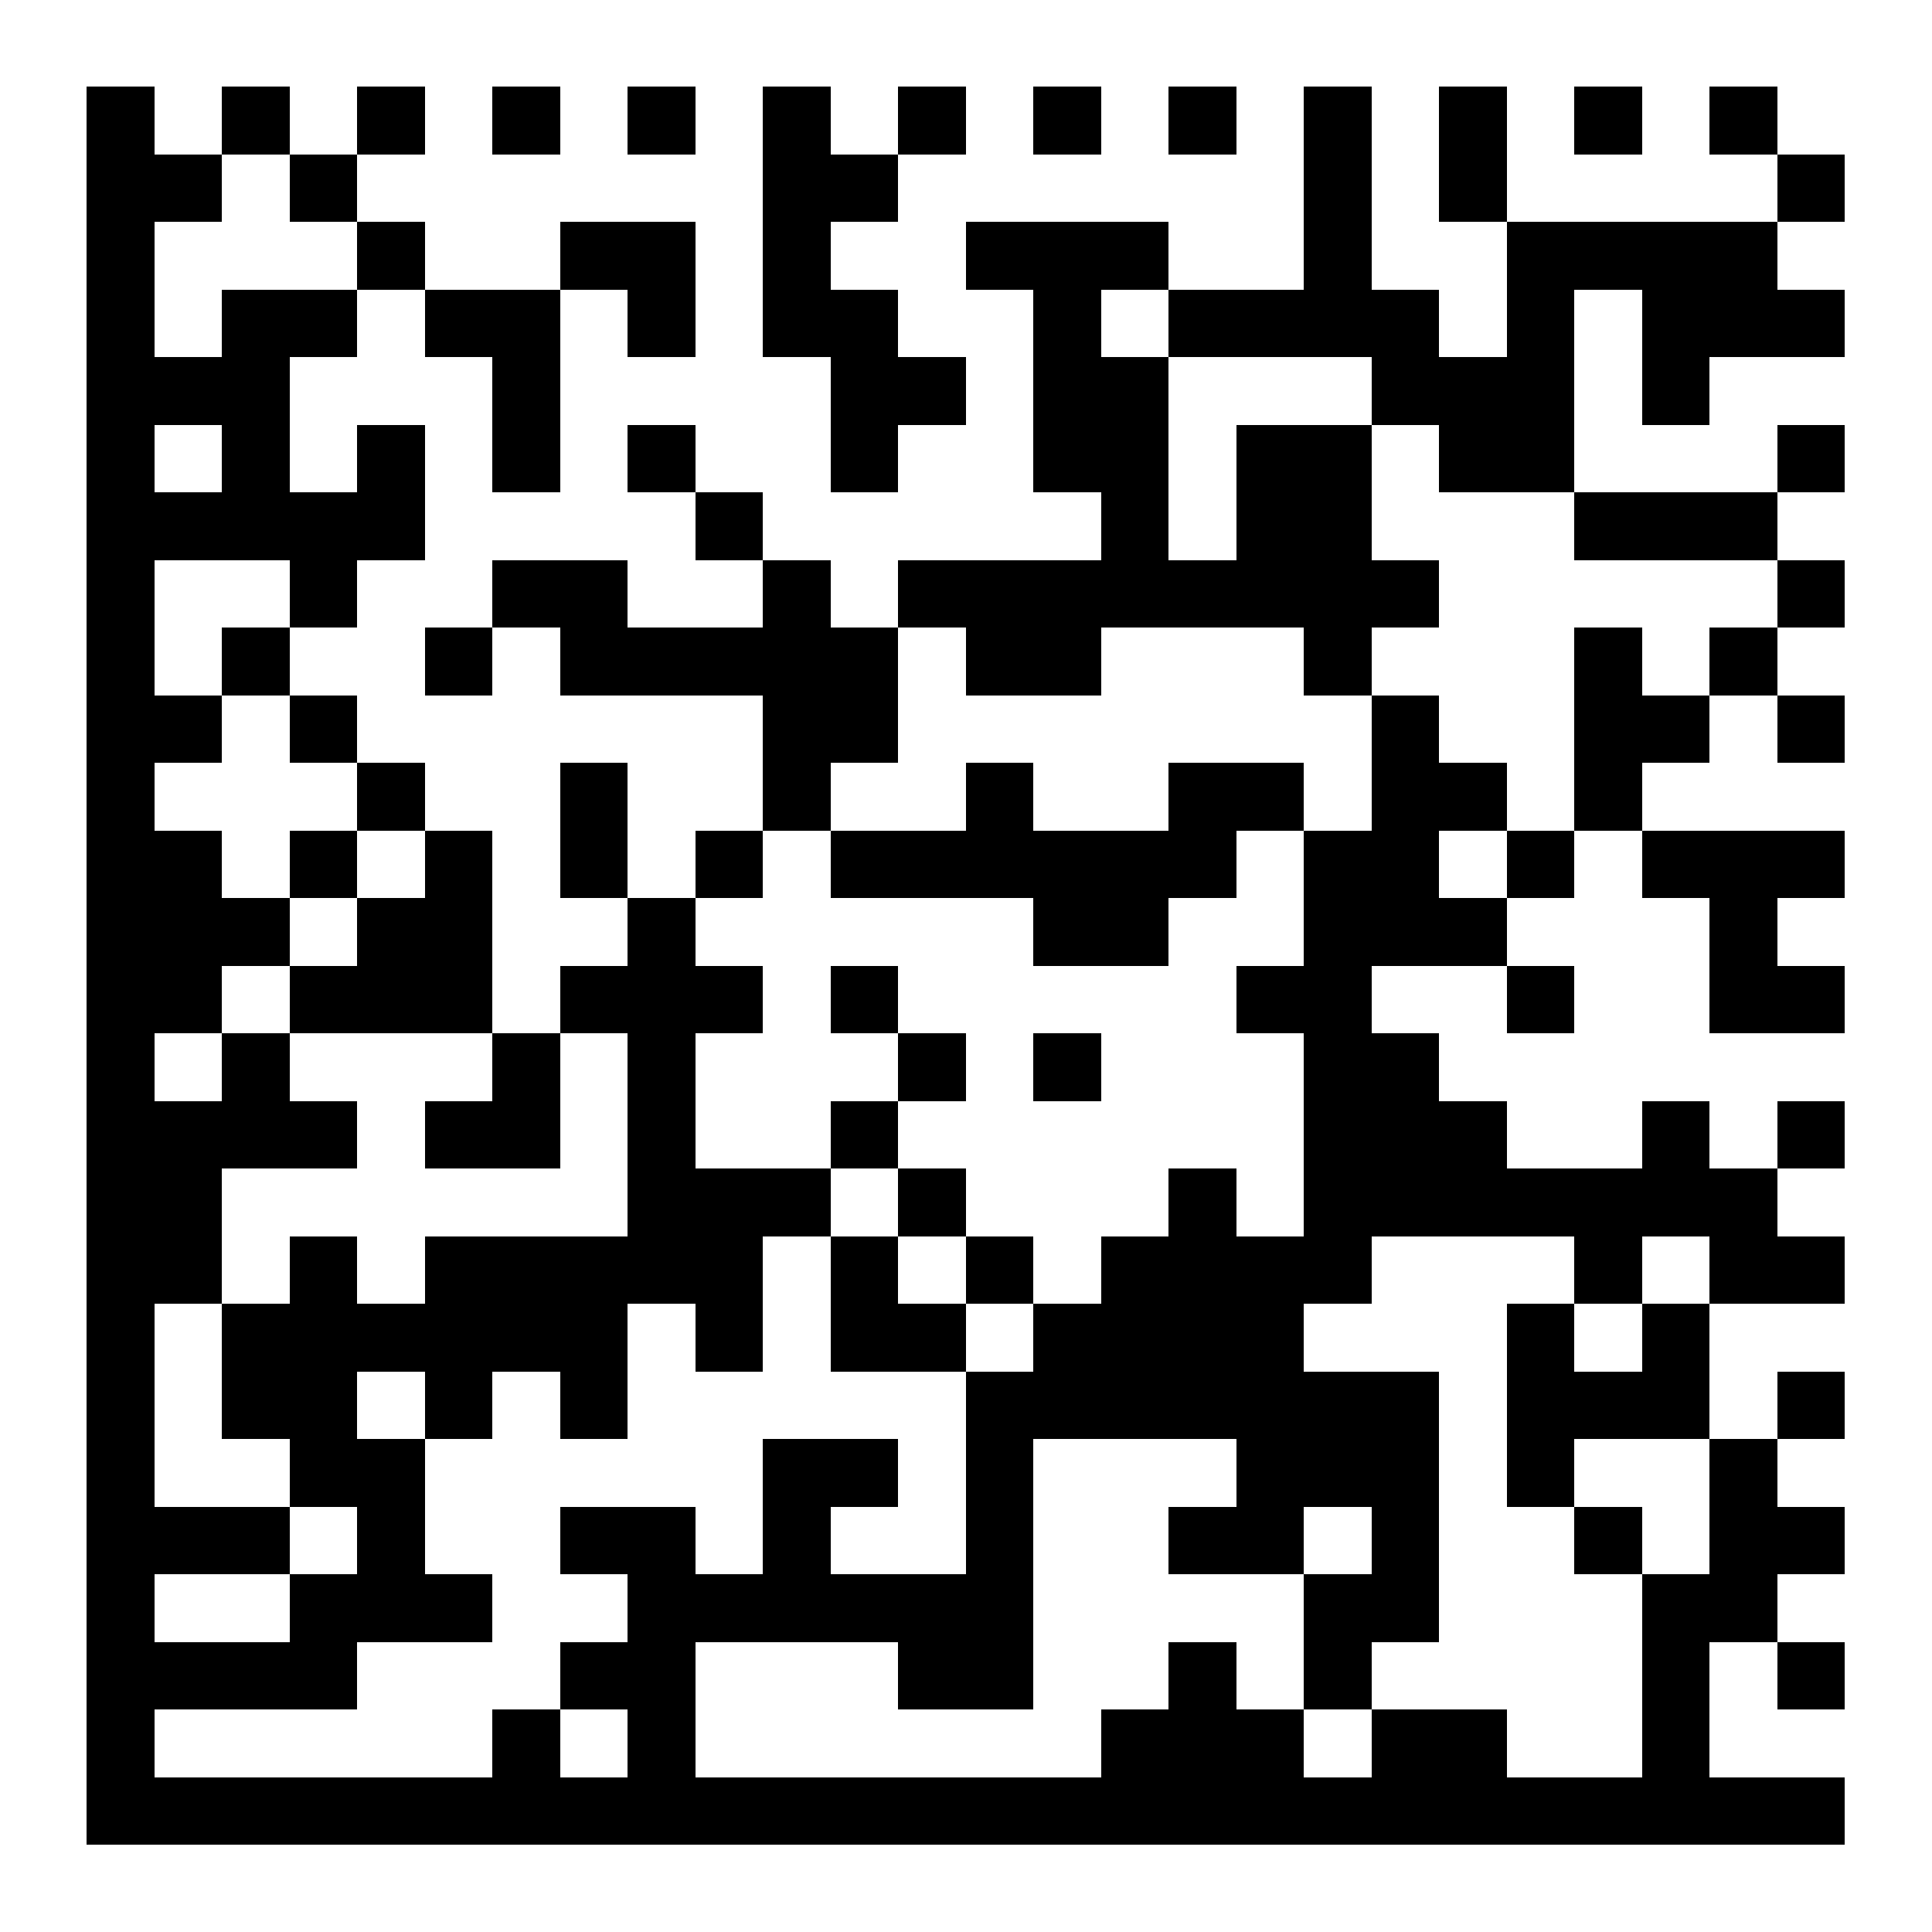
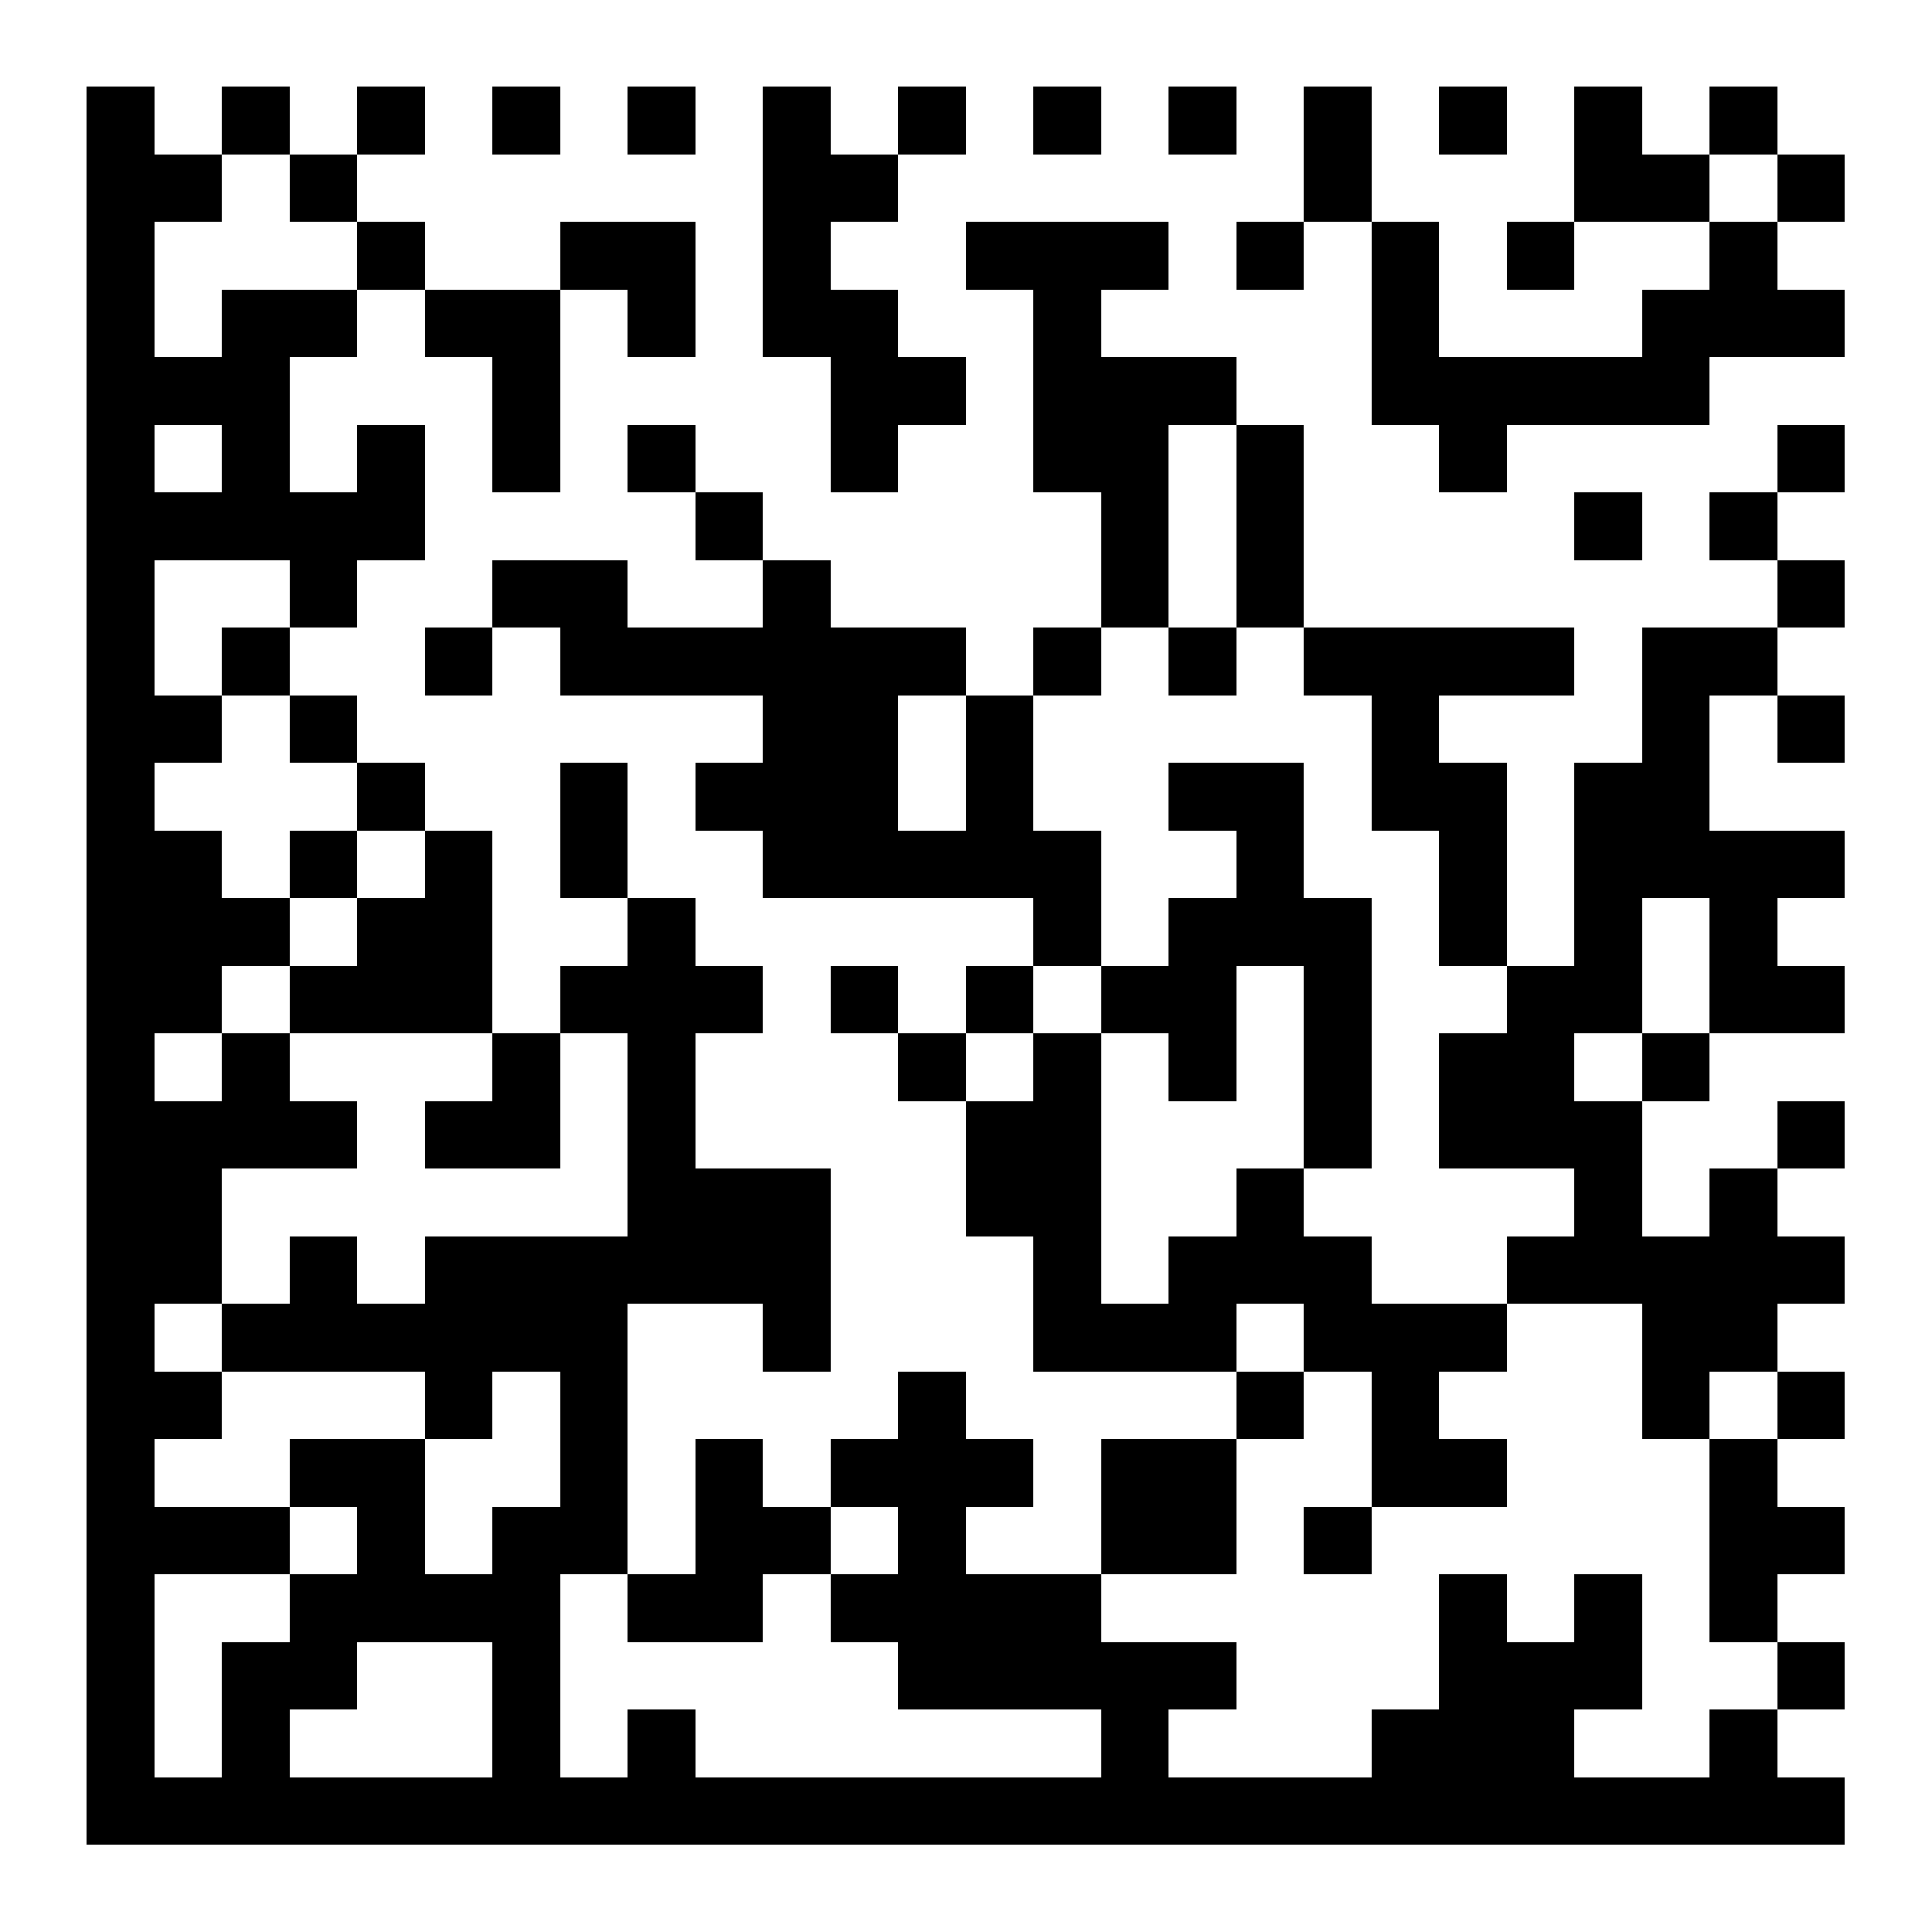
<svg xmlns="http://www.w3.org/2000/svg" version="1.2" baseProfile="tiny" shape-rendering="crispEdges" viewBox="0 0 200 200" viewport-fill="rgb(255,255,255)" viewport-fill-opacity="1" fill="rgb(0,0,0)" fill-opacity="1" style="background-color:rgb(255,255,255);background-color:rgba(255, 255, 255, 1);">
  <rect x="9" y="9" width="7" height="182" />
  <rect x="16" y="16" width="7" height="7" />
  <rect x="16" y="37" width="14" height="7" />
  <rect x="16" y="51" width="28" height="7" />
  <rect x="16" y="72" width="7" height="7" />
  <rect x="16" y="86" width="7" height="21" />
  <rect x="16" y="114" width="7" height="21" />
+   <rect x="16" y="142" width="7" height="7" />
  <rect x="16" y="156" width="14" height="7" />
-   <rect x="16" y="170" width="21" height="7" />
  <rect x="16" y="184" width="175" height="7" />
  <rect x="23" y="9" width="7" height="7" />
  <rect x="23" y="30" width="7" height="28" />
  <rect x="23" y="65" width="7" height="7" />
  <rect x="23" y="93" width="7" height="7" />
  <rect x="23" y="107" width="7" height="14" />
-   <rect x="23" y="135" width="14" height="14" />
+   <rect x="23" y="135" width="42" height="7" />
+   <rect x="23" y="170" width="7" height="21" />
  <rect x="30" y="16" width="7" height="7" />
  <rect x="30" y="30" width="7" height="7" />
  <rect x="30" y="58" width="7" height="7" />
  <rect x="30" y="72" width="7" height="7" />
  <rect x="30" y="86" width="7" height="7" />
  <rect x="30" y="100" width="21" height="7" />
  <rect x="30" y="114" width="7" height="7" />
-   <rect x="30" y="128" width="7" height="28" />
+   <rect x="30" y="128" width="7" height="14" />
+   <rect x="30" y="149" width="14" height="7" />
  <rect x="30" y="163" width="7" height="14" />
  <rect x="37" y="9" width="7" height="7" />
  <rect x="37" y="23" width="7" height="7" />
  <rect x="37" y="44" width="7" height="14" />
  <rect x="37" y="79" width="7" height="7" />
  <rect x="37" y="93" width="14" height="14" />
-   <rect x="37" y="135" width="28" height="7" />
-   <rect x="37" y="149" width="7" height="21" />
+   <rect x="37" y="156" width="7" height="14" />
  <rect x="44" y="30" width="14" height="7" />
  <rect x="44" y="65" width="7" height="7" />
  <rect x="44" y="86" width="7" height="21" />
  <rect x="44" y="114" width="14" height="7" />
  <rect x="44" y="128" width="7" height="21" />
-   <rect x="44" y="163" width="7" height="7" />
+   <rect x="44" y="163" width="14" height="7" />
  <rect x="51" y="9" width="7" height="7" />
  <rect x="51" y="37" width="7" height="14" />
  <rect x="51" y="58" width="14" height="7" />
  <rect x="51" y="107" width="7" height="14" />
  <rect x="51" y="128" width="14" height="14" />
-   <rect x="51" y="177" width="7" height="14" />
+   <rect x="51" y="156" width="7" height="35" />
  <rect x="58" y="23" width="14" height="7" />
-   <rect x="58" y="65" width="35" height="7" />
+   <rect x="58" y="65" width="42" height="7" />
  <rect x="58" y="79" width="7" height="14" />
  <rect x="58" y="100" width="21" height="7" />
-   <rect x="58" y="142" width="7" height="7" />
-   <rect x="58" y="156" width="14" height="7" />
-   <rect x="58" y="170" width="14" height="7" />
+   <rect x="58" y="142" width="7" height="21" />
  <rect x="65" y="9" width="7" height="7" />
  <rect x="65" y="30" width="7" height="7" />
  <rect x="65" y="44" width="7" height="7" />
  <rect x="65" y="93" width="7" height="42" />
-   <rect x="65" y="163" width="7" height="28" />
+   <rect x="65" y="163" width="14" height="7" />
+   <rect x="65" y="177" width="7" height="14" />
  <rect x="72" y="51" width="7" height="7" />
-   <rect x="72" y="86" width="7" height="7" />
-   <rect x="72" y="121" width="7" height="21" />
-   <rect x="72" y="163" width="35" height="7" />
+   <rect x="72" y="79" width="21" height="7" />
+   <rect x="72" y="121" width="14" height="14" />
+   <rect x="72" y="149" width="7" height="21" />
  <rect x="79" y="9" width="7" height="28" />
-   <rect x="79" y="58" width="7" height="28" />
-   <rect x="79" y="121" width="7" height="7" />
-   <rect x="79" y="149" width="7" height="21" />
+   <rect x="79" y="58" width="7" height="35" />
+   <rect x="79" y="135" width="7" height="7" />
+   <rect x="79" y="156" width="7" height="7" />
  <rect x="86" y="16" width="7" height="7" />
  <rect x="86" y="30" width="7" height="21" />
-   <rect x="86" y="72" width="7" height="7" />
-   <rect x="86" y="86" width="42" height="7" />
+   <rect x="86" y="72" width="7" height="21" />
  <rect x="86" y="100" width="7" height="7" />
-   <rect x="86" y="114" width="7" height="7" />
-   <rect x="86" y="128" width="7" height="14" />
-   <rect x="86" y="149" width="7" height="7" />
+   <rect x="86" y="149" width="21" height="7" />
+   <rect x="86" y="163" width="28" height="7" />
  <rect x="93" y="9" width="7" height="7" />
  <rect x="93" y="37" width="7" height="7" />
-   <rect x="93" y="58" width="56" height="7" />
+   <rect x="93" y="86" width="21" height="7" />
  <rect x="93" y="107" width="7" height="7" />
-   <rect x="93" y="121" width="7" height="7" />
-   <rect x="93" y="135" width="7" height="7" />
-   <rect x="93" y="170" width="14" height="7" />
+   <rect x="93" y="142" width="7" height="35" />
  <rect x="100" y="23" width="21" height="7" />
-   <rect x="100" y="65" width="14" height="7" />
-   <rect x="100" y="79" width="7" height="14" />
-   <rect x="100" y="128" width="7" height="7" />
-   <rect x="100" y="142" width="7" height="35" />
+   <rect x="100" y="72" width="7" height="21" />
+   <rect x="100" y="100" width="7" height="7" />
+   <rect x="100" y="114" width="14" height="14" />
+   <rect x="100" y="170" width="28" height="7" />
  <rect x="107" y="9" width="7" height="7" />
  <rect x="107" y="30" width="7" height="21" />
-   <rect x="107" y="93" width="14" height="7" />
-   <rect x="107" y="107" width="7" height="7" />
-   <rect x="107" y="135" width="28" height="14" />
+   <rect x="107" y="65" width="7" height="7" />
+   <rect x="107" y="93" width="7" height="7" />
+   <rect x="107" y="107" width="7" height="35" />
  <rect x="114" y="37" width="7" height="28" />
-   <rect x="114" y="128" width="21" height="21" />
-   <rect x="114" y="177" width="21" height="14" />
+   <rect x="114" y="100" width="14" height="7" />
+   <rect x="114" y="135" width="14" height="7" />
+   <rect x="114" y="149" width="14" height="14" />
+   <rect x="114" y="177" width="7" height="14" />
  <rect x="121" y="9" width="7" height="7" />
-   <rect x="121" y="30" width="28" height="7" />
-   <rect x="121" y="79" width="7" height="14" />
-   <rect x="121" y="121" width="7" height="28" />
-   <rect x="121" y="156" width="14" height="7" />
-   <rect x="121" y="170" width="7" height="21" />
-   <rect x="128" y="44" width="14" height="21" />
-   <rect x="128" y="79" width="7" height="7" />
-   <rect x="128" y="100" width="14" height="7" />
-   <rect x="128" y="149" width="7" height="14" />
-   <rect x="135" y="9" width="7" height="28" />
-   <rect x="135" y="65" width="7" height="7" />
-   <rect x="135" y="86" width="7" height="49" />
-   <rect x="135" y="142" width="14" height="14" />
-   <rect x="135" y="163" width="7" height="14" />
-   <rect x="142" y="37" width="21" height="7" />
-   <rect x="142" y="72" width="7" height="28" />
-   <rect x="142" y="107" width="7" height="21" />
-   <rect x="142" y="156" width="7" height="14" />
-   <rect x="142" y="177" width="14" height="14" />
-   <rect x="149" y="9" width="7" height="14" />
-   <rect x="149" y="44" width="14" height="7" />
-   <rect x="149" y="79" width="7" height="7" />
-   <rect x="149" y="93" width="7" height="7" />
-   <rect x="149" y="114" width="7" height="14" />
-   <rect x="156" y="23" width="7" height="28" />
-   <rect x="156" y="86" width="7" height="7" />
-   <rect x="156" y="100" width="7" height="7" />
-   <rect x="156" y="121" width="28" height="7" />
-   <rect x="156" y="135" width="7" height="21" />
-   <rect x="163" y="9" width="7" height="7" />
-   <rect x="163" y="23" width="21" height="7" />
-   <rect x="163" y="51" width="21" height="7" />
-   <rect x="163" y="65" width="7" height="21" />
-   <rect x="163" y="128" width="7" height="7" />
-   <rect x="163" y="142" width="14" height="7" />
-   <rect x="163" y="156" width="7" height="7" />
+   <rect x="121" y="37" width="7" height="7" />
+   <rect x="121" y="65" width="7" height="7" />
+   <rect x="121" y="79" width="14" height="7" />
+   <rect x="121" y="93" width="7" height="21" />
+   <rect x="121" y="128" width="7" height="14" />
+   <rect x="128" y="23" width="7" height="7" />
+   <rect x="128" y="44" width="7" height="21" />
+   <rect x="128" y="86" width="7" height="14" />
+   <rect x="128" y="121" width="7" height="14" />
+   <rect x="128" y="142" width="7" height="7" />
+   <rect x="135" y="9" width="7" height="14" />
+   <rect x="135" y="65" width="28" height="7" />
+   <rect x="135" y="93" width="7" height="28" />
+   <rect x="135" y="128" width="7" height="14" />
+   <rect x="135" y="156" width="7" height="7" />
+   <rect x="142" y="23" width="7" height="21" />
+   <rect x="142" y="72" width="7" height="14" />
+   <rect x="142" y="135" width="7" height="21" />
+   <rect x="142" y="177" width="21" height="14" />
+   <rect x="149" y="9" width="7" height="7" />
+   <rect x="149" y="37" width="7" height="14" />
+   <rect x="149" y="79" width="7" height="21" />
+   <rect x="149" y="107" width="14" height="14" />
+   <rect x="149" y="135" width="7" height="7" />
+   <rect x="149" y="149" width="7" height="7" />
+   <rect x="149" y="163" width="7" height="28" />
+   <rect x="156" y="23" width="7" height="7" />
+   <rect x="156" y="37" width="21" height="7" />
+   <rect x="156" y="100" width="7" height="21" />
+   <rect x="156" y="128" width="35" height="7" />
+   <rect x="156" y="170" width="7" height="21" />
+   <rect x="163" y="9" width="7" height="14" />
+   <rect x="163" y="51" width="7" height="7" />
+   <rect x="163" y="79" width="7" height="28" />
+   <rect x="163" y="114" width="7" height="21" />
+   <rect x="163" y="163" width="7" height="14" />
+   <rect x="170" y="16" width="7" height="7" />
  <rect x="170" y="30" width="7" height="14" />
-   <rect x="170" y="72" width="7" height="7" />
-   <rect x="170" y="86" width="21" height="7" />
-   <rect x="170" y="114" width="7" height="14" />
+   <rect x="170" y="65" width="7" height="28" />
+   <rect x="170" y="107" width="7" height="7" />
  <rect x="170" y="135" width="7" height="14" />
-   <rect x="170" y="163" width="7" height="28" />
  <rect x="177" y="9" width="7" height="7" />
-   <rect x="177" y="30" width="14" height="7" />
+   <rect x="177" y="23" width="7" height="14" />
+   <rect x="177" y="51" width="7" height="7" />
  <rect x="177" y="65" width="7" height="7" />
-   <rect x="177" y="93" width="7" height="14" />
-   <rect x="177" y="128" width="14" height="7" />
+   <rect x="177" y="86" width="7" height="21" />
+   <rect x="177" y="121" width="7" height="21" />
  <rect x="177" y="149" width="7" height="21" />
+   <rect x="177" y="177" width="7" height="14" />
  <rect x="184" y="16" width="7" height="7" />
+   <rect x="184" y="30" width="7" height="7" />
  <rect x="184" y="44" width="7" height="7" />
  <rect x="184" y="58" width="7" height="7" />
  <rect x="184" y="72" width="7" height="7" />
+   <rect x="184" y="86" width="7" height="7" />
  <rect x="184" y="100" width="7" height="7" />
  <rect x="184" y="114" width="7" height="7" />
  <rect x="184" y="142" width="7" height="7" />
  <rect x="184" y="156" width="7" height="7" />
  <rect x="184" y="170" width="7" height="7" />
</svg>
